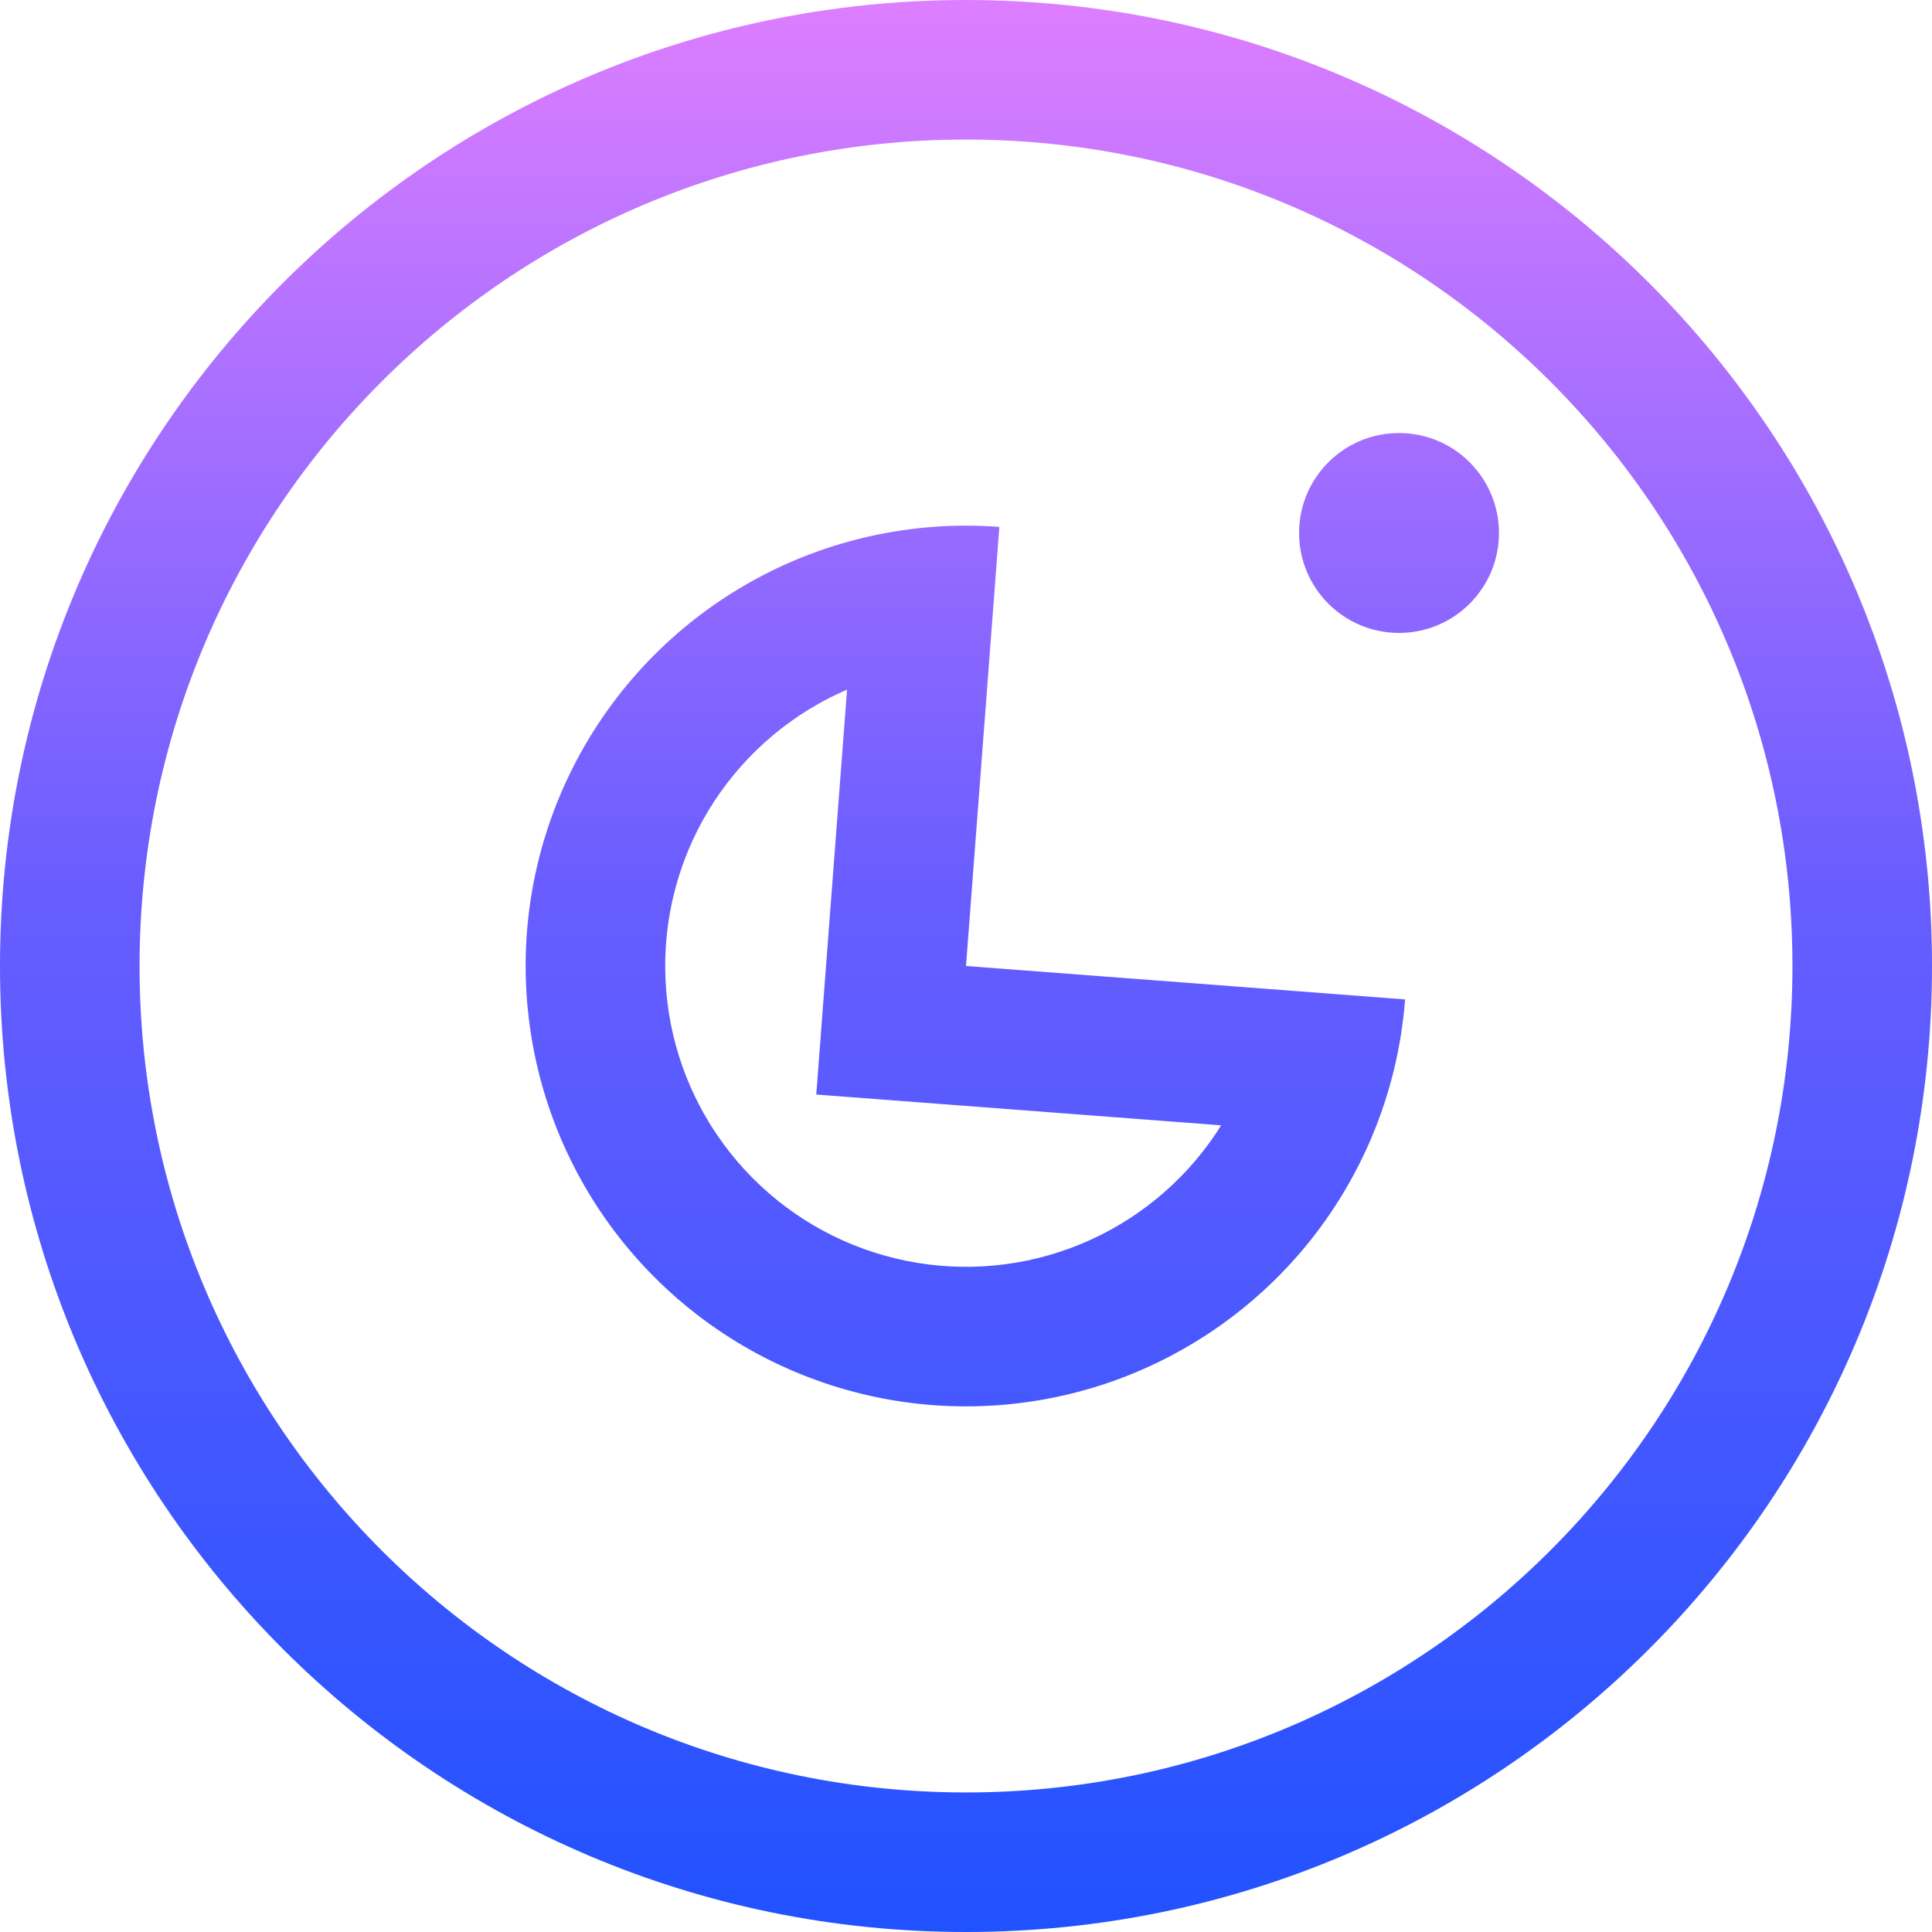
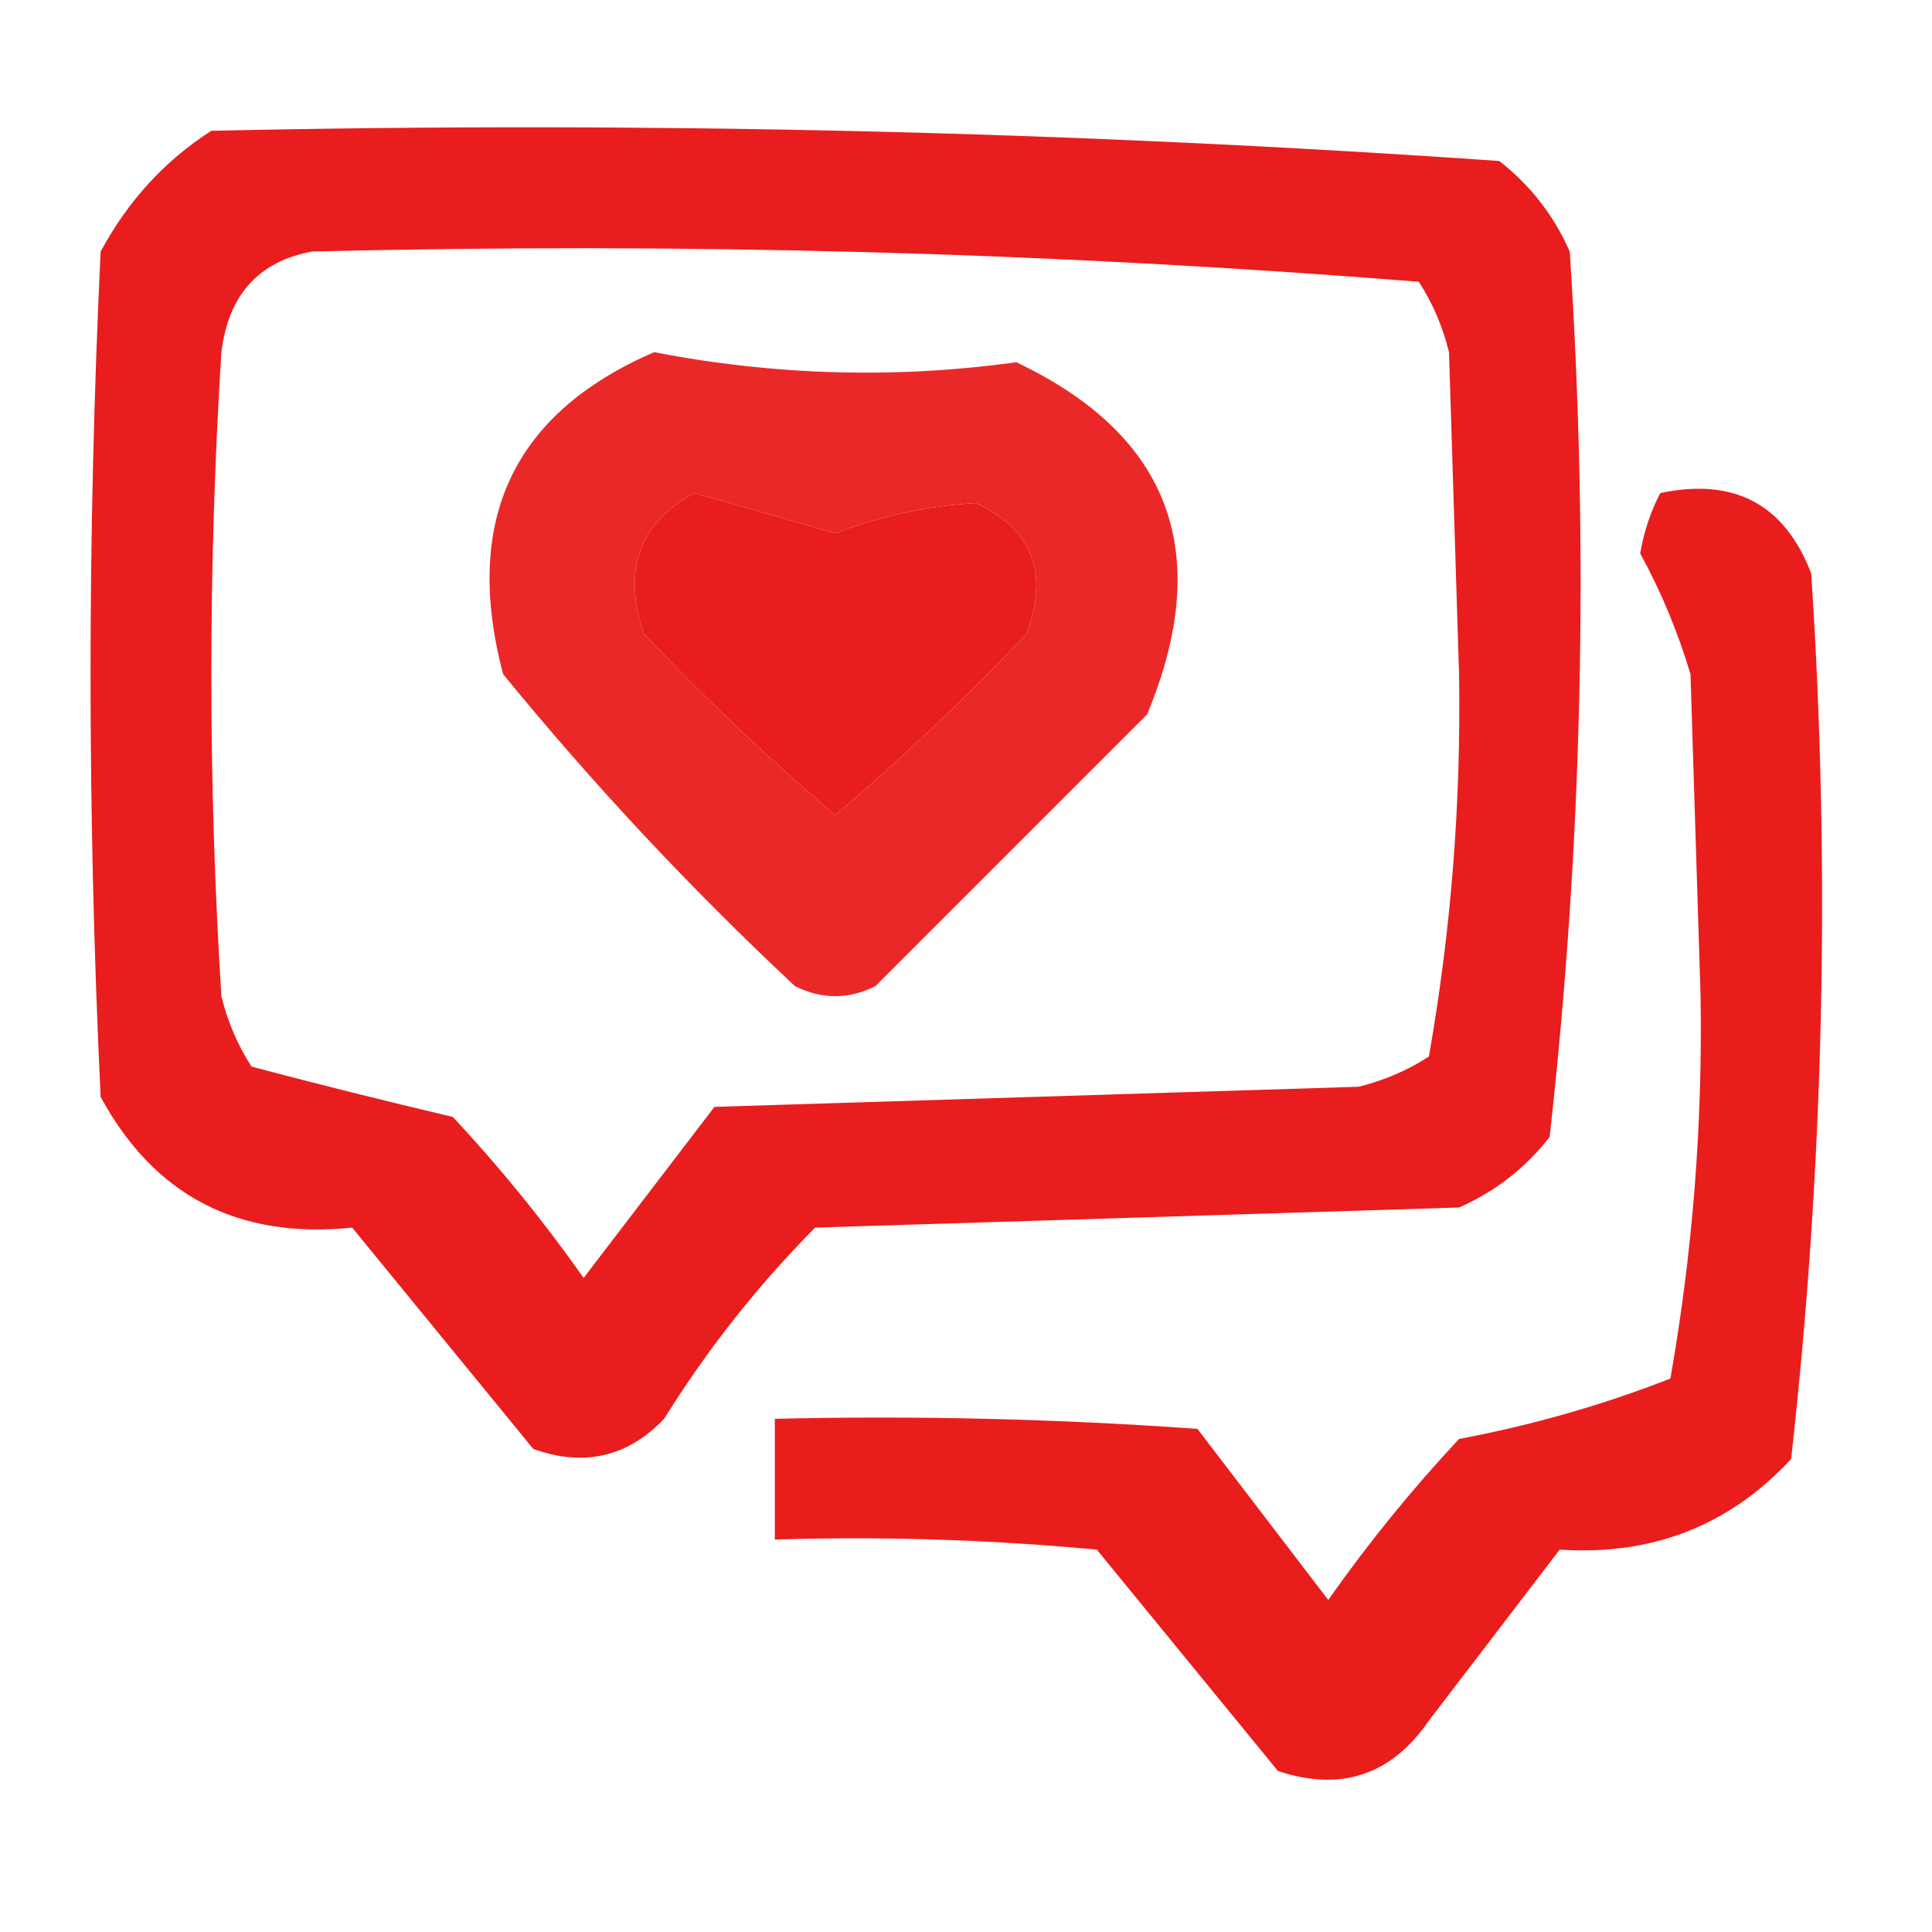
- <svg xmlns="http://www.w3.org/2000/svg" width="30" height="30" viewBox="0 0 30 30" fill="none">
-   <path fill-rule="evenodd" clip-rule="evenodd" d="M27.833 15C27.833 22.088 22.088 27.833 15 27.833C7.912 27.833 2.167 22.088 2.167 15C2.167 7.912 7.912 2.167 15 2.167C22.088 2.167 27.833 7.912 27.833 15ZM30 15C30 23.284 23.284 30 15 30C6.716 30 0 23.284 0 15C0 6.716 6.716 0 15 0C23.284 0 30 6.716 30 15ZM23.276 8.276C23.276 9.133 22.581 9.828 21.724 9.828C20.867 9.828 20.172 9.133 20.172 8.276C20.172 7.419 20.867 6.724 21.724 6.724C22.581 6.724 23.276 7.419 23.276 8.276ZM15.164 12.84L15.354 10.342L15.518 8.182C14.78 8.126 14.042 8.19 13.331 8.369C12.744 8.517 12.176 8.742 11.643 9.043C10.465 9.707 9.51 10.705 8.899 11.912C8.288 13.118 8.049 14.479 8.212 15.821C8.374 17.164 8.931 18.428 9.812 19.454C10.693 20.48 11.858 21.222 13.161 21.586C14.464 21.95 15.845 21.919 17.13 21.498C18.415 21.076 19.546 20.283 20.381 19.219C20.758 18.738 21.067 18.21 21.302 17.652C21.586 16.977 21.762 16.258 21.818 15.52L21.818 15.519L19.658 15.354L17.16 15.164L15 15L15.164 12.84ZM18.962 17.474L14.835 17.16L12.675 16.996L12.839 14.836L13.153 10.709C13.001 10.775 12.852 10.848 12.707 10.93C11.902 11.384 11.25 12.066 10.832 12.89C10.415 13.714 10.252 14.644 10.363 15.561C10.473 16.478 10.854 17.342 11.456 18.043C12.058 18.744 12.854 19.251 13.744 19.499C14.633 19.747 15.577 19.727 16.455 19.439C17.333 19.151 18.106 18.609 18.676 17.882C18.779 17.751 18.874 17.615 18.962 17.474Z" fill="url(#paint0_linear_883_4378)" />
-   <defs>
-     <linearGradient id="paint0_linear_883_4378" x1="15" y1="0" x2="15" y2="30" gradientUnits="userSpaceOnUse">
-       <stop stop-color="#DD7EFF" />
-       <stop offset="0.461" stop-color="#685DFF" />
-       <stop offset="1" stop-color="#2152FF" />
-     </linearGradient>
-   </defs>
+ <svg xmlns="http://www.w3.org/2000/svg" version="1.1" width="96px" height="96px" style="shape-rendering:geometricPrecision; text-rendering:geometricPrecision; image-rendering:optimizeQuality; fill-rule:evenodd; clip-rule:evenodd">
+   <g>
+     <path style="opacity:0.98" fill="#e91818" d="M 10.5,6.5 C 31.925,6.022 53.258,6.522 74.5,8C 76.049,9.214 77.216,10.714 78,12.5C 78.966,27.26 78.633,41.927 77,56.5C 75.786,58.049 74.286,59.215 72.5,60C 61.833,60.333 51.167,60.667 40.5,61C 37.639,63.894 35.139,67.061 33,70.5C 31.192,72.396 29.025,72.896 26.5,72C 23.5,68.333 20.5,64.667 17.5,61C 11.826,61.581 7.659,59.414 5,54.5C 4.333,40.5 4.333,26.5 5,12.5C 6.36,9.977 8.193,7.977 10.5,6.5 Z M 15.5,12.5 C 33.902,12.039 52.235,12.539 70.5,14C 71.191,15.067 71.691,16.234 72,17.5C 72.167,22.833 72.333,28.167 72.5,33.5C 72.603,39.911 72.103,46.244 71,52.5C 69.933,53.191 68.766,53.691 67.5,54C 56.833,54.333 46.167,54.667 35.5,55C 33.333,57.833 31.167,60.667 29,63.5C 27.023,60.688 24.856,58.022 22.5,55.5C 19.152,54.712 15.819,53.879 12.5,53C 11.809,51.933 11.309,50.766 11,49.5C 10.333,38.833 10.333,28.167 11,17.5C 11.348,14.658 12.848,12.991 15.5,12.5 Z M 34.5,24.5 C 36.826,25.151 39.159,25.818 41.5,26.5C 43.824,25.624 46.157,25.124 48.5,25C 51.306,26.305 52.14,28.472 51,31.5C 47.984,34.683 44.818,37.683 41.5,40.5C 38.182,37.683 35.016,34.683 32,31.5C 30.916,28.341 31.75,26.008 34.5,24.5 Z" />
+   </g>
+   <g>
+     <path style="opacity:0.927" fill="#ea1818" d="M 32.5,17.5 C 38.498,18.66 44.498,18.827 50.5,18C 58.162,21.641 60.329,27.474 57,35.5C 52.5,40 48,44.5 43.5,49C 42.167,49.667 40.833,49.667 39.5,49C 34.3,44.135 29.467,38.968 25,33.5C 22.984,25.871 25.484,20.538 32.5,17.5 Z M 34.5,24.5 C 31.75,26.008 30.916,28.341 32,31.5C 35.016,34.683 38.182,37.683 41.5,40.5C 44.818,37.683 47.984,34.683 51,31.5C 52.14,28.472 51.306,26.305 48.5,25C 46.157,25.124 43.824,25.624 41.5,26.5C 39.159,25.818 36.826,25.151 34.5,24.5 Z" />
+   </g>
+   <g>
+     <path style="opacity:0.976" fill="#ea1818" d="M 82.5,24.5 C 86.182,23.725 88.682,25.059 90,28.5C 90.966,43.26 90.633,57.927 89,72.5C 85.931,75.807 82.098,77.307 77.5,77C 75.333,79.833 73.167,82.667 71,85.5C 69.136,88.207 66.636,89.04 63.5,88C 60.5,84.333 57.5,80.667 54.5,77C 49.177,76.501 43.844,76.334 38.5,76.5C 38.5,74.5 38.5,72.5 38.5,70.5C 45.508,70.334 52.508,70.5 59.5,71C 61.667,73.833 63.833,76.667 66,79.5C 67.977,76.688 70.144,74.022 72.5,71.5C 76.123,70.82 79.623,69.82 83,68.5C 84.103,62.244 84.603,55.911 84.5,49.5C 84.333,44.167 84.167,38.833 84,33.5C 83.365,31.382 82.531,29.382 81.5,27.5C 81.685,26.416 82.018,25.416 82.5,24.5 Z" />
+   </g>
</svg>
